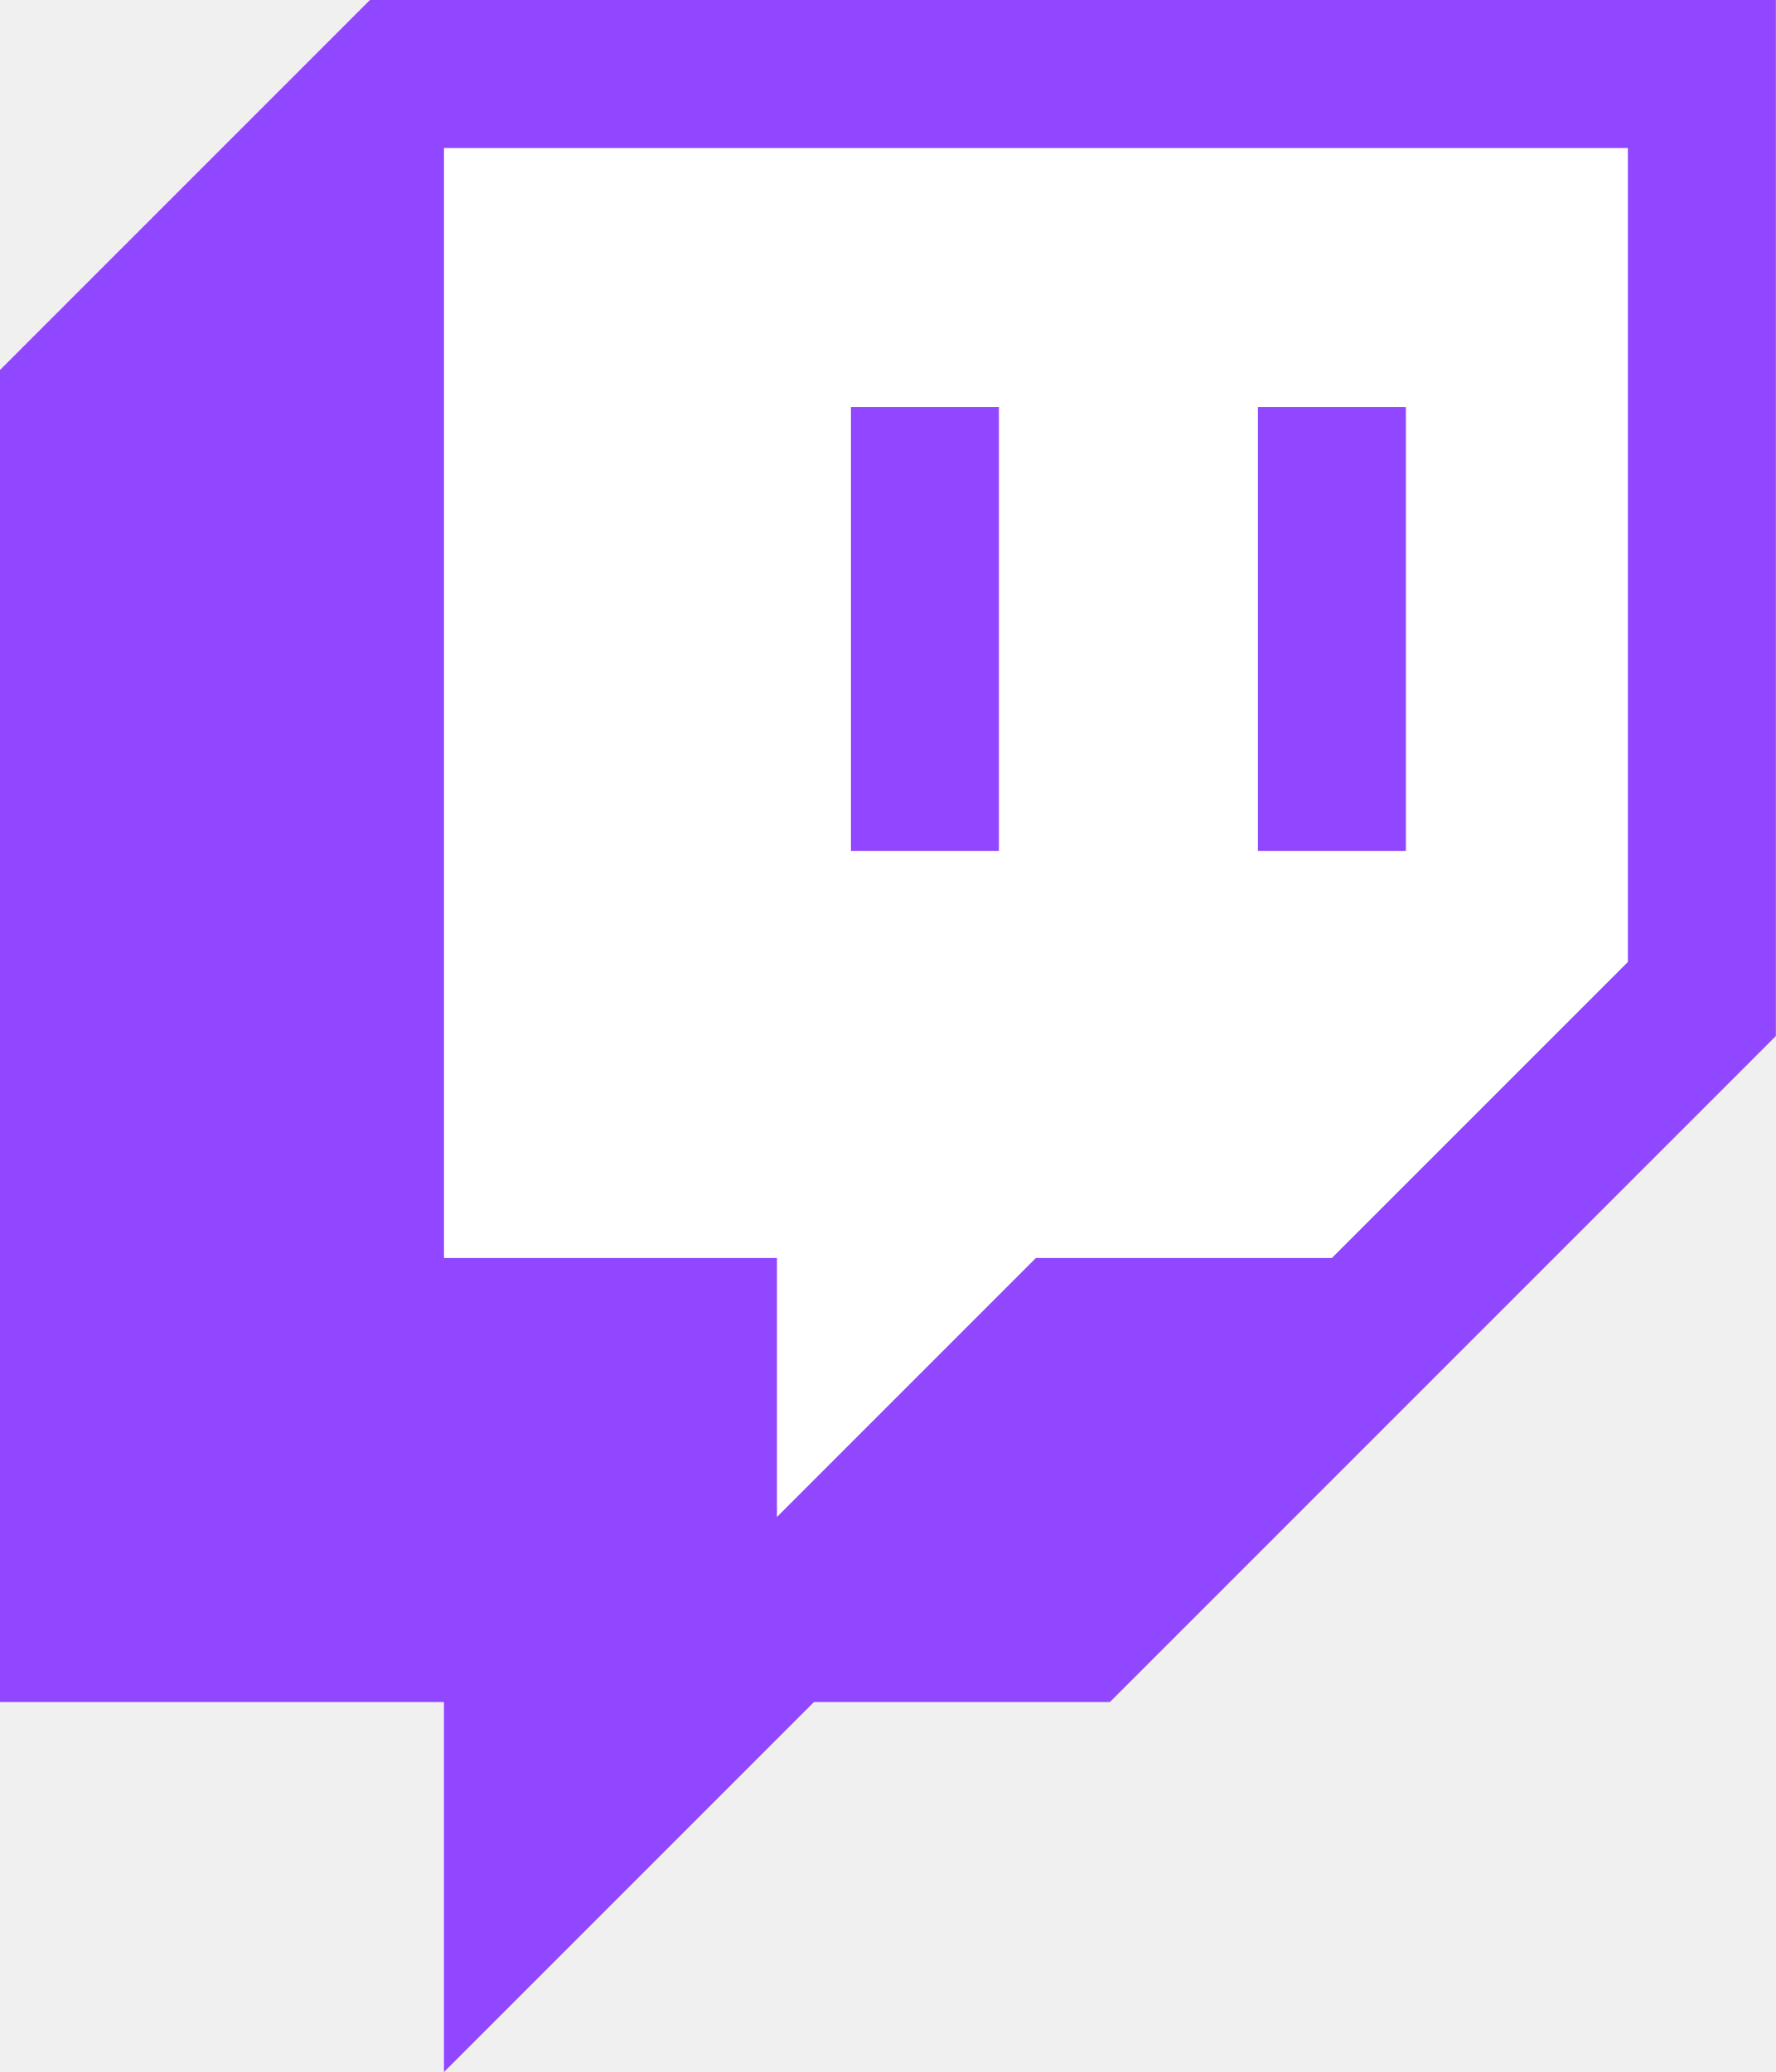
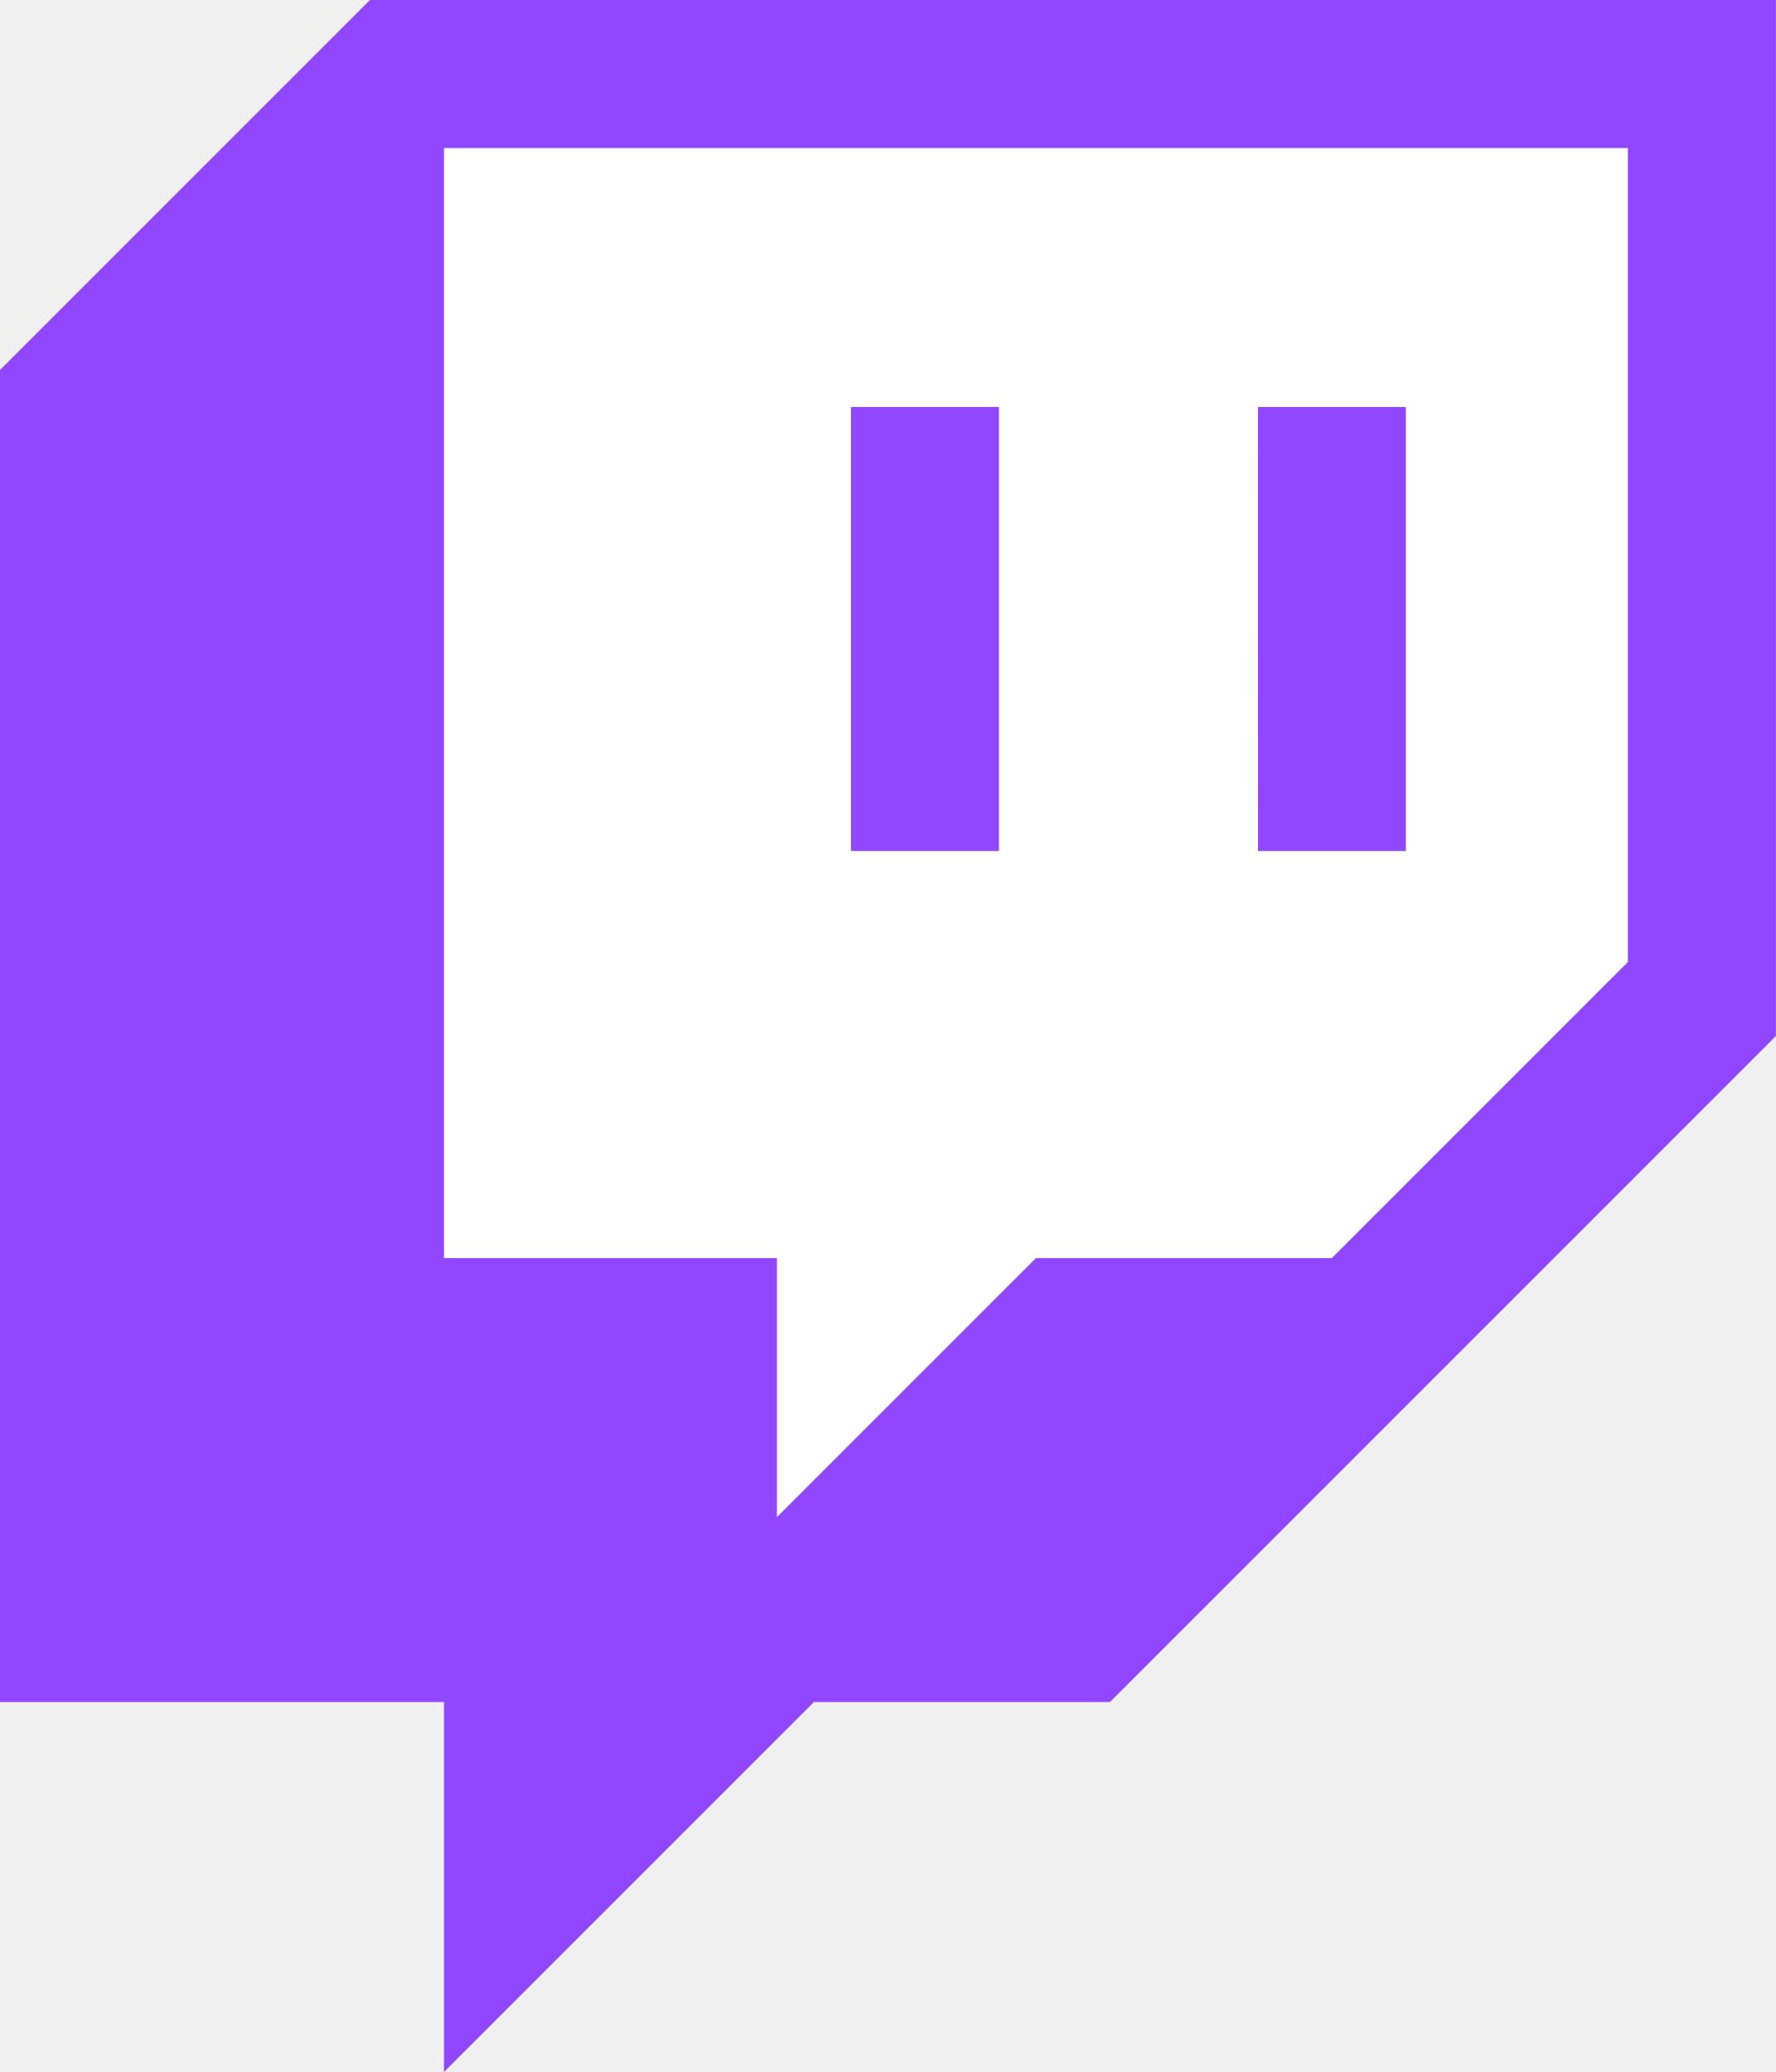
- <svg xmlns="http://www.w3.org/2000/svg" version="1.1" id="Layer_1" x="0px" y="0px" viewBox="0 0 2400 2800" style="enable-background:new 0 0 2400 2800;" xml:space="preserve">
-   <style type="text/css">
- 	.st0{fill:#FFFFFF;}
- 	.st1{fill:#9146FF;}
- </style>
-   <g>
-     <polygon class="st0" points="2200,1300 1800,1700 1400,1700 1050,2050 1050,1700 600,1700 600,200 2200,200  " />
-     <g>
-       <g id="Layer_1-2">
-         <path class="st1" d="M500,0L0,500v1800h600v500l500-500h400l900-900V0H500z M2200,1300l-400,400h-400l-350,350v-350H600V200h1600     V1300z" />
-         <rect x="1700" y="550" class="st1" width="200" height="600" />
-         <rect x="1150" y="550" class="st1" width="200" height="600" />
-       </g>
-     </g>
-   </g>
+ <svg xmlns="http://www.w3.org/2000/svg" viewBox="0 0 27.429 32">
+   <path d="M25.143 14.857l-8.565 8.572h-9.72V2.286h18.285z" fill="#fff" />
+   <path d="M19.429 6.286h2.285v6.857H19.43zm-6.286 0h2.286v6.857h-2.286zM5.714 0L0 5.714v20.572h6.857V32l5.714-5.714h4.572L27.429 16V0zm19.429 14.857L20.57 19.43H16l-4 4v-4H6.857V2.286h18.286z" fill="#9146ff" />
</svg>
